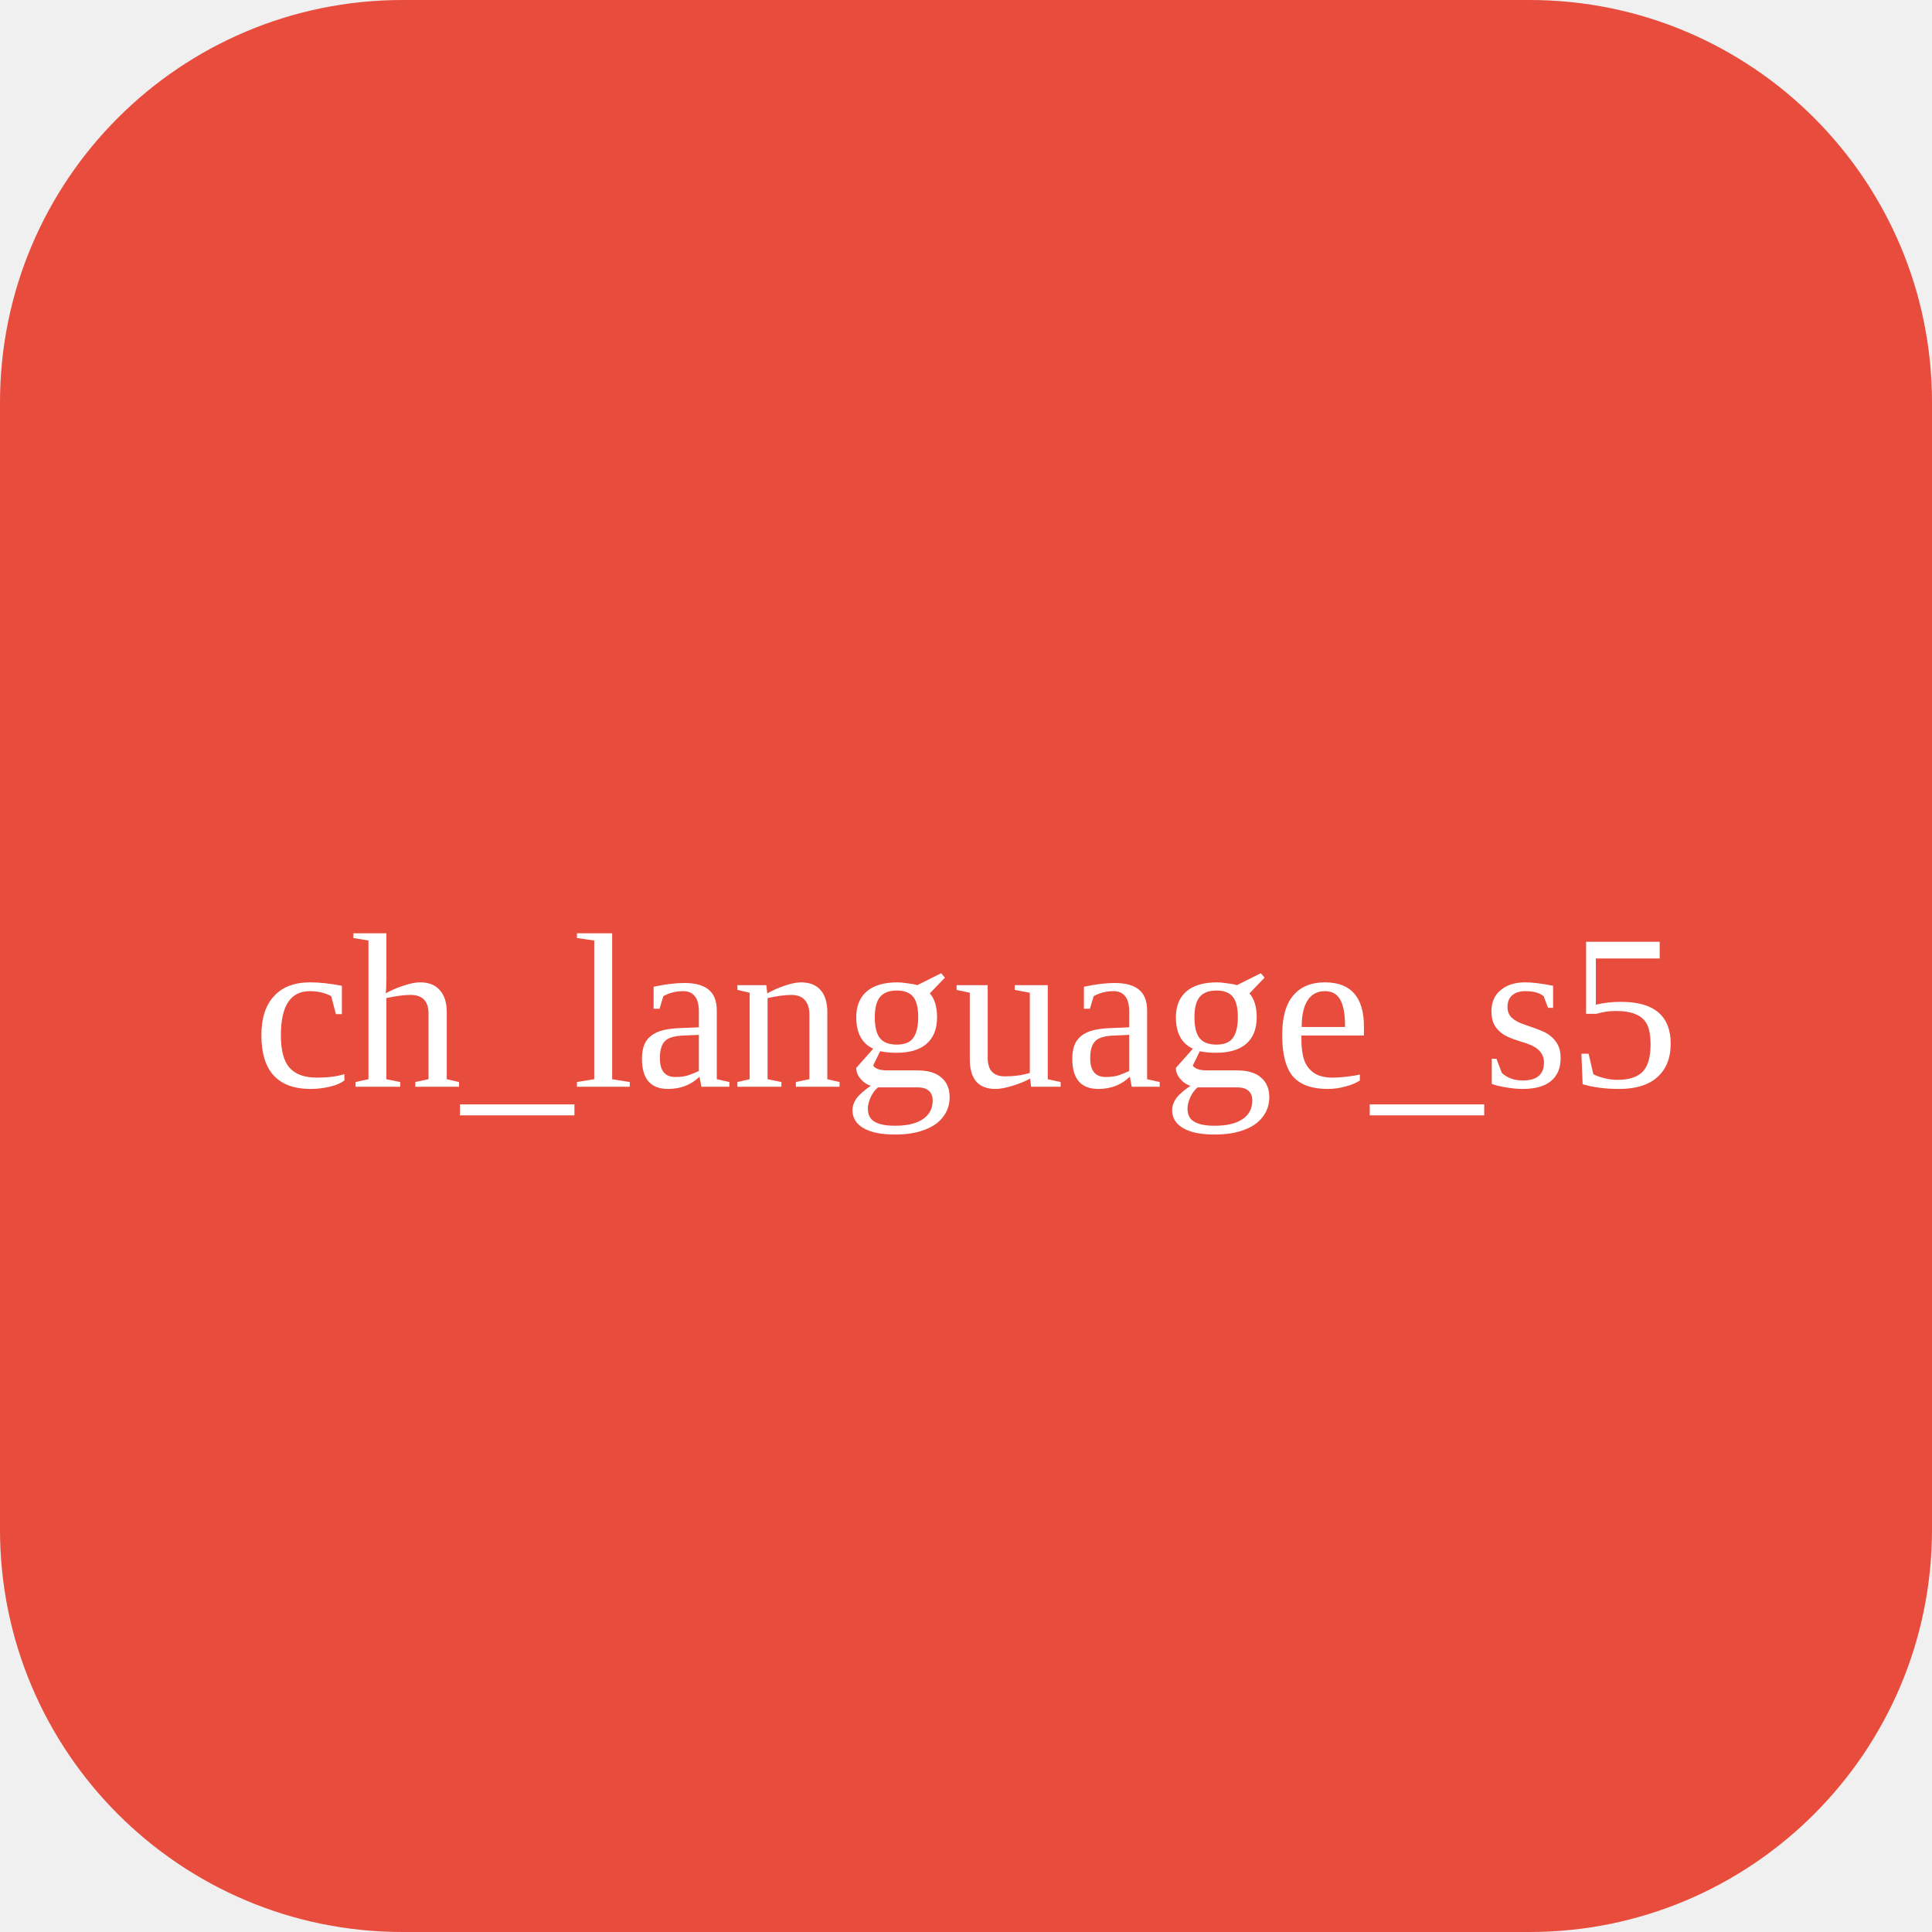
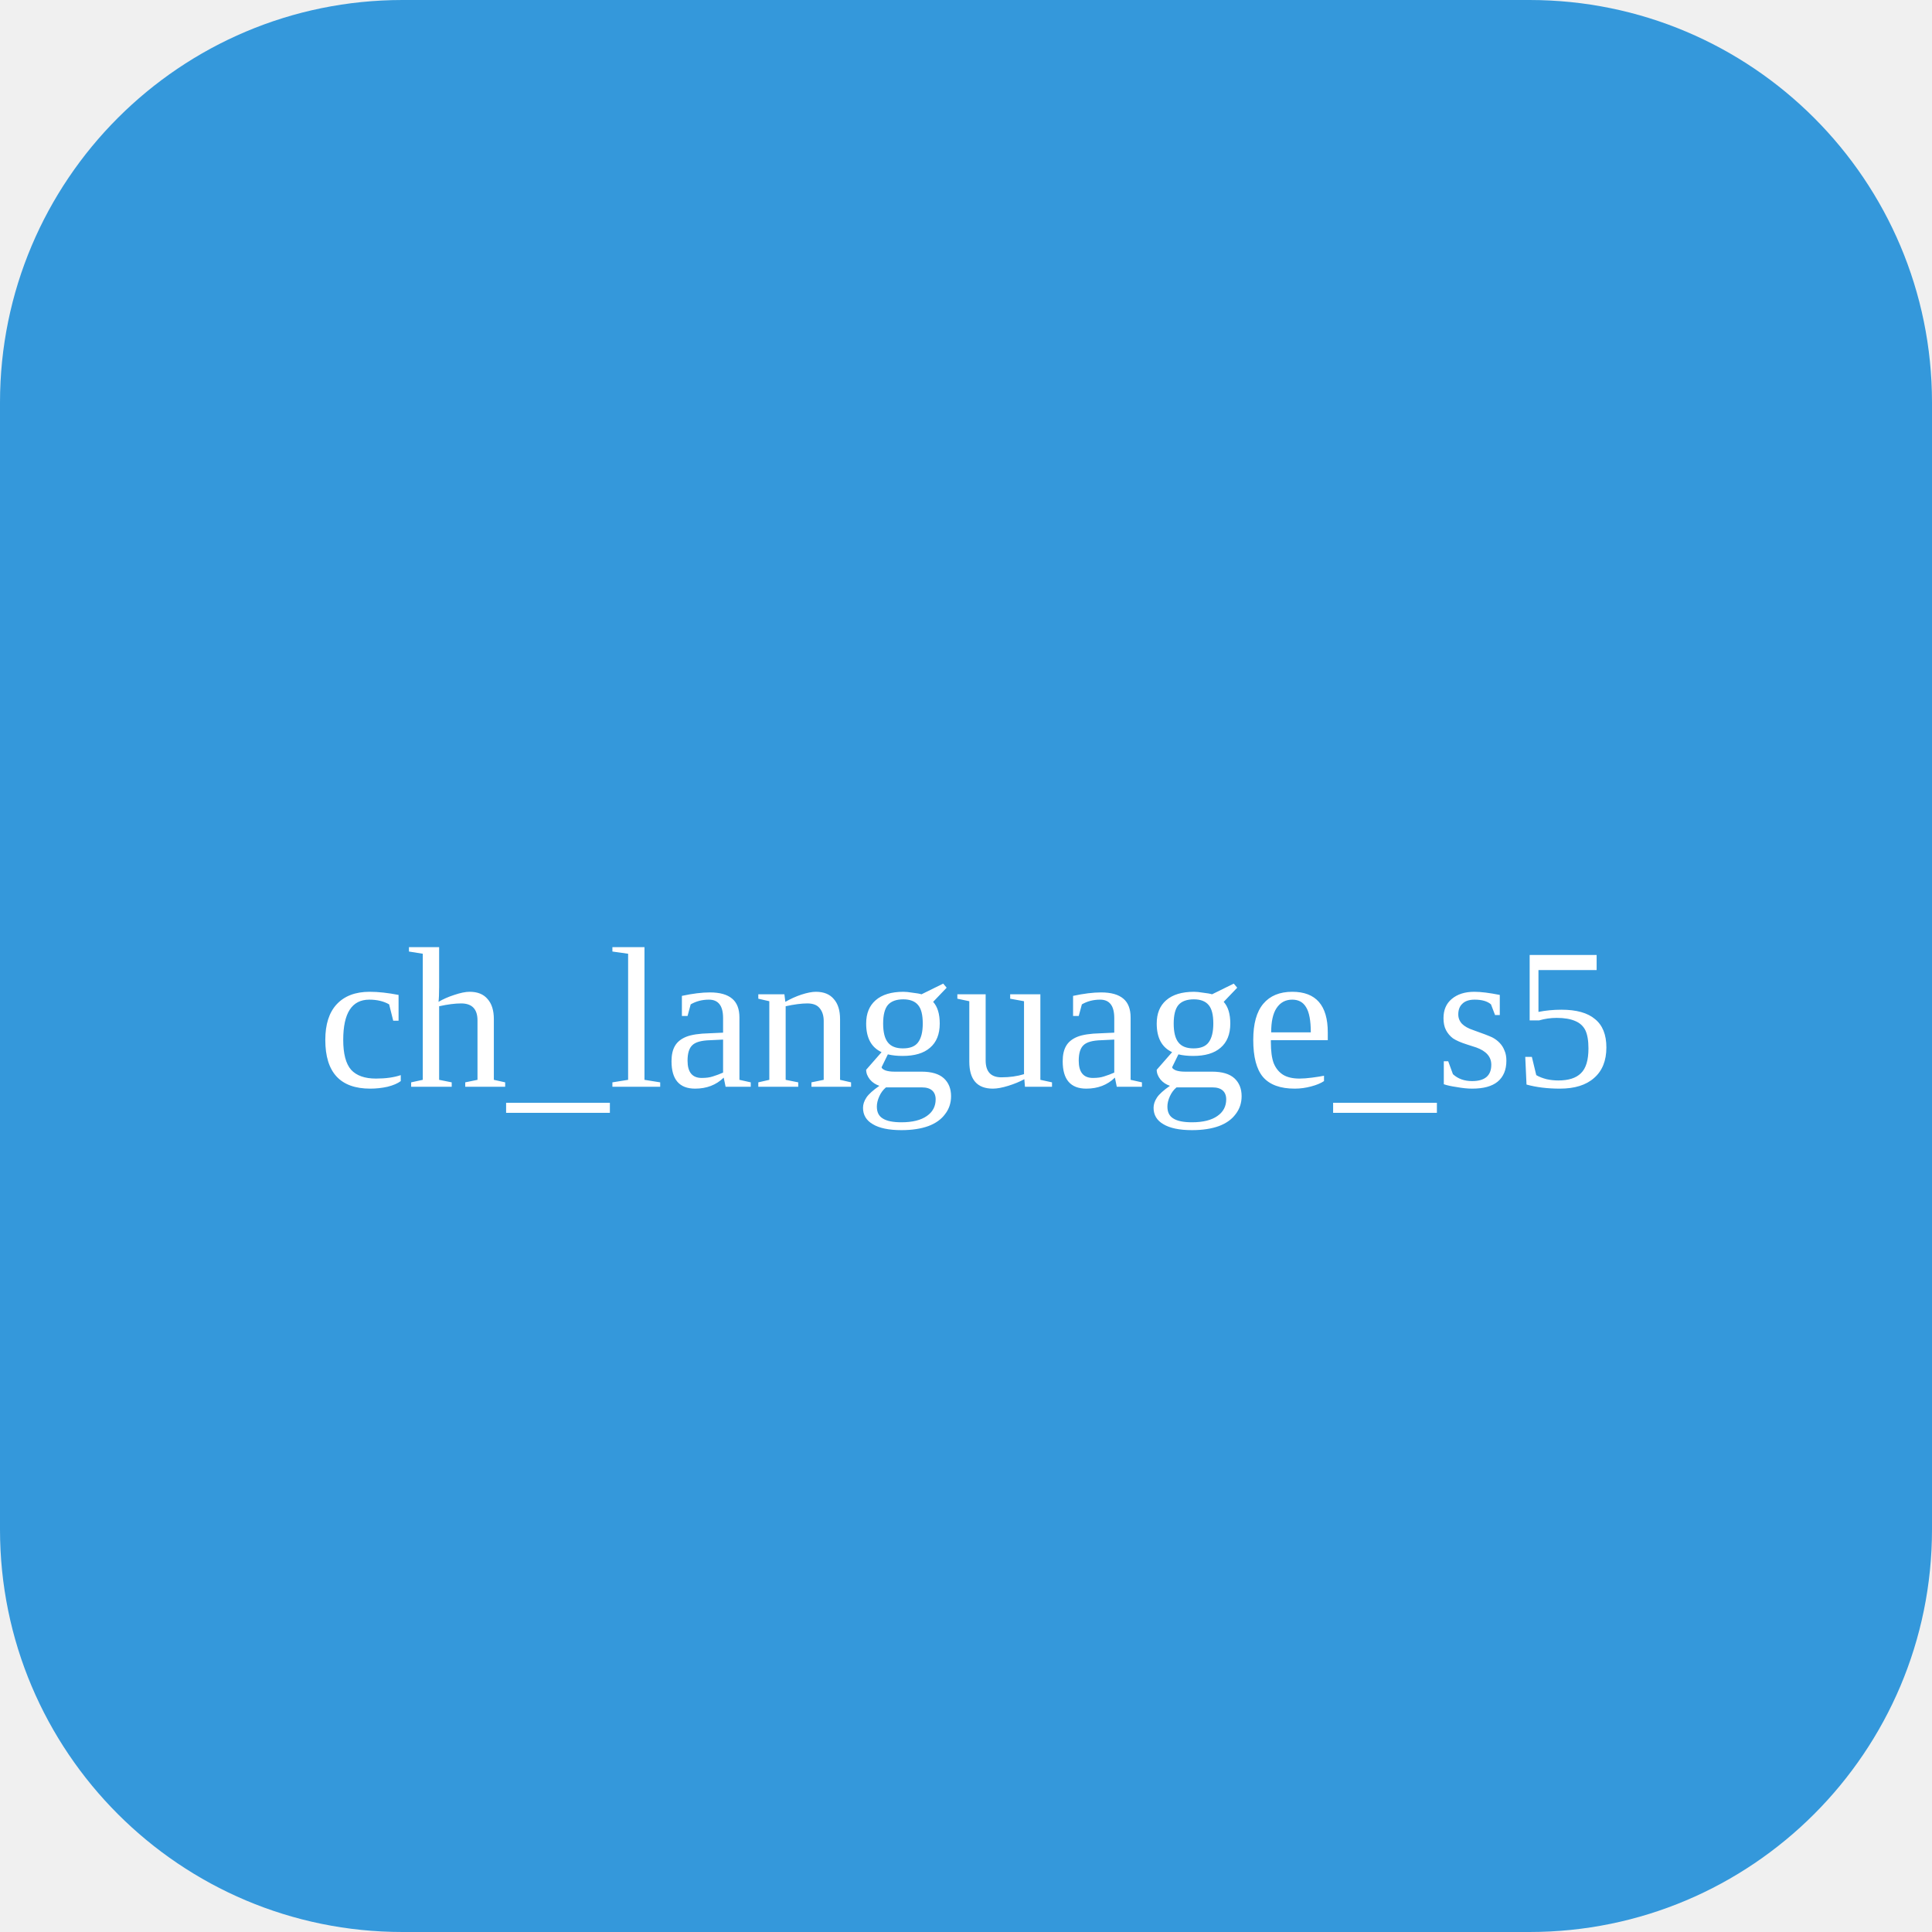
<svg xmlns="http://www.w3.org/2000/svg" width="96" height="96" viewBox="0 0 96 96">
-   <rect width="96" height="96" rx="20" fill="#E74C3C" />
-   <text x="48" y="54" font-size="11" text-anchor="middle" fill="#fff">ch_language_s5</text>
+   <rect width="96" height="96" rx="20" fill="#3498DB" />
+   <text x="48" y="54" font-size="10" text-anchor="middle" fill="#fff">ch_language_s5</text>
</svg>
